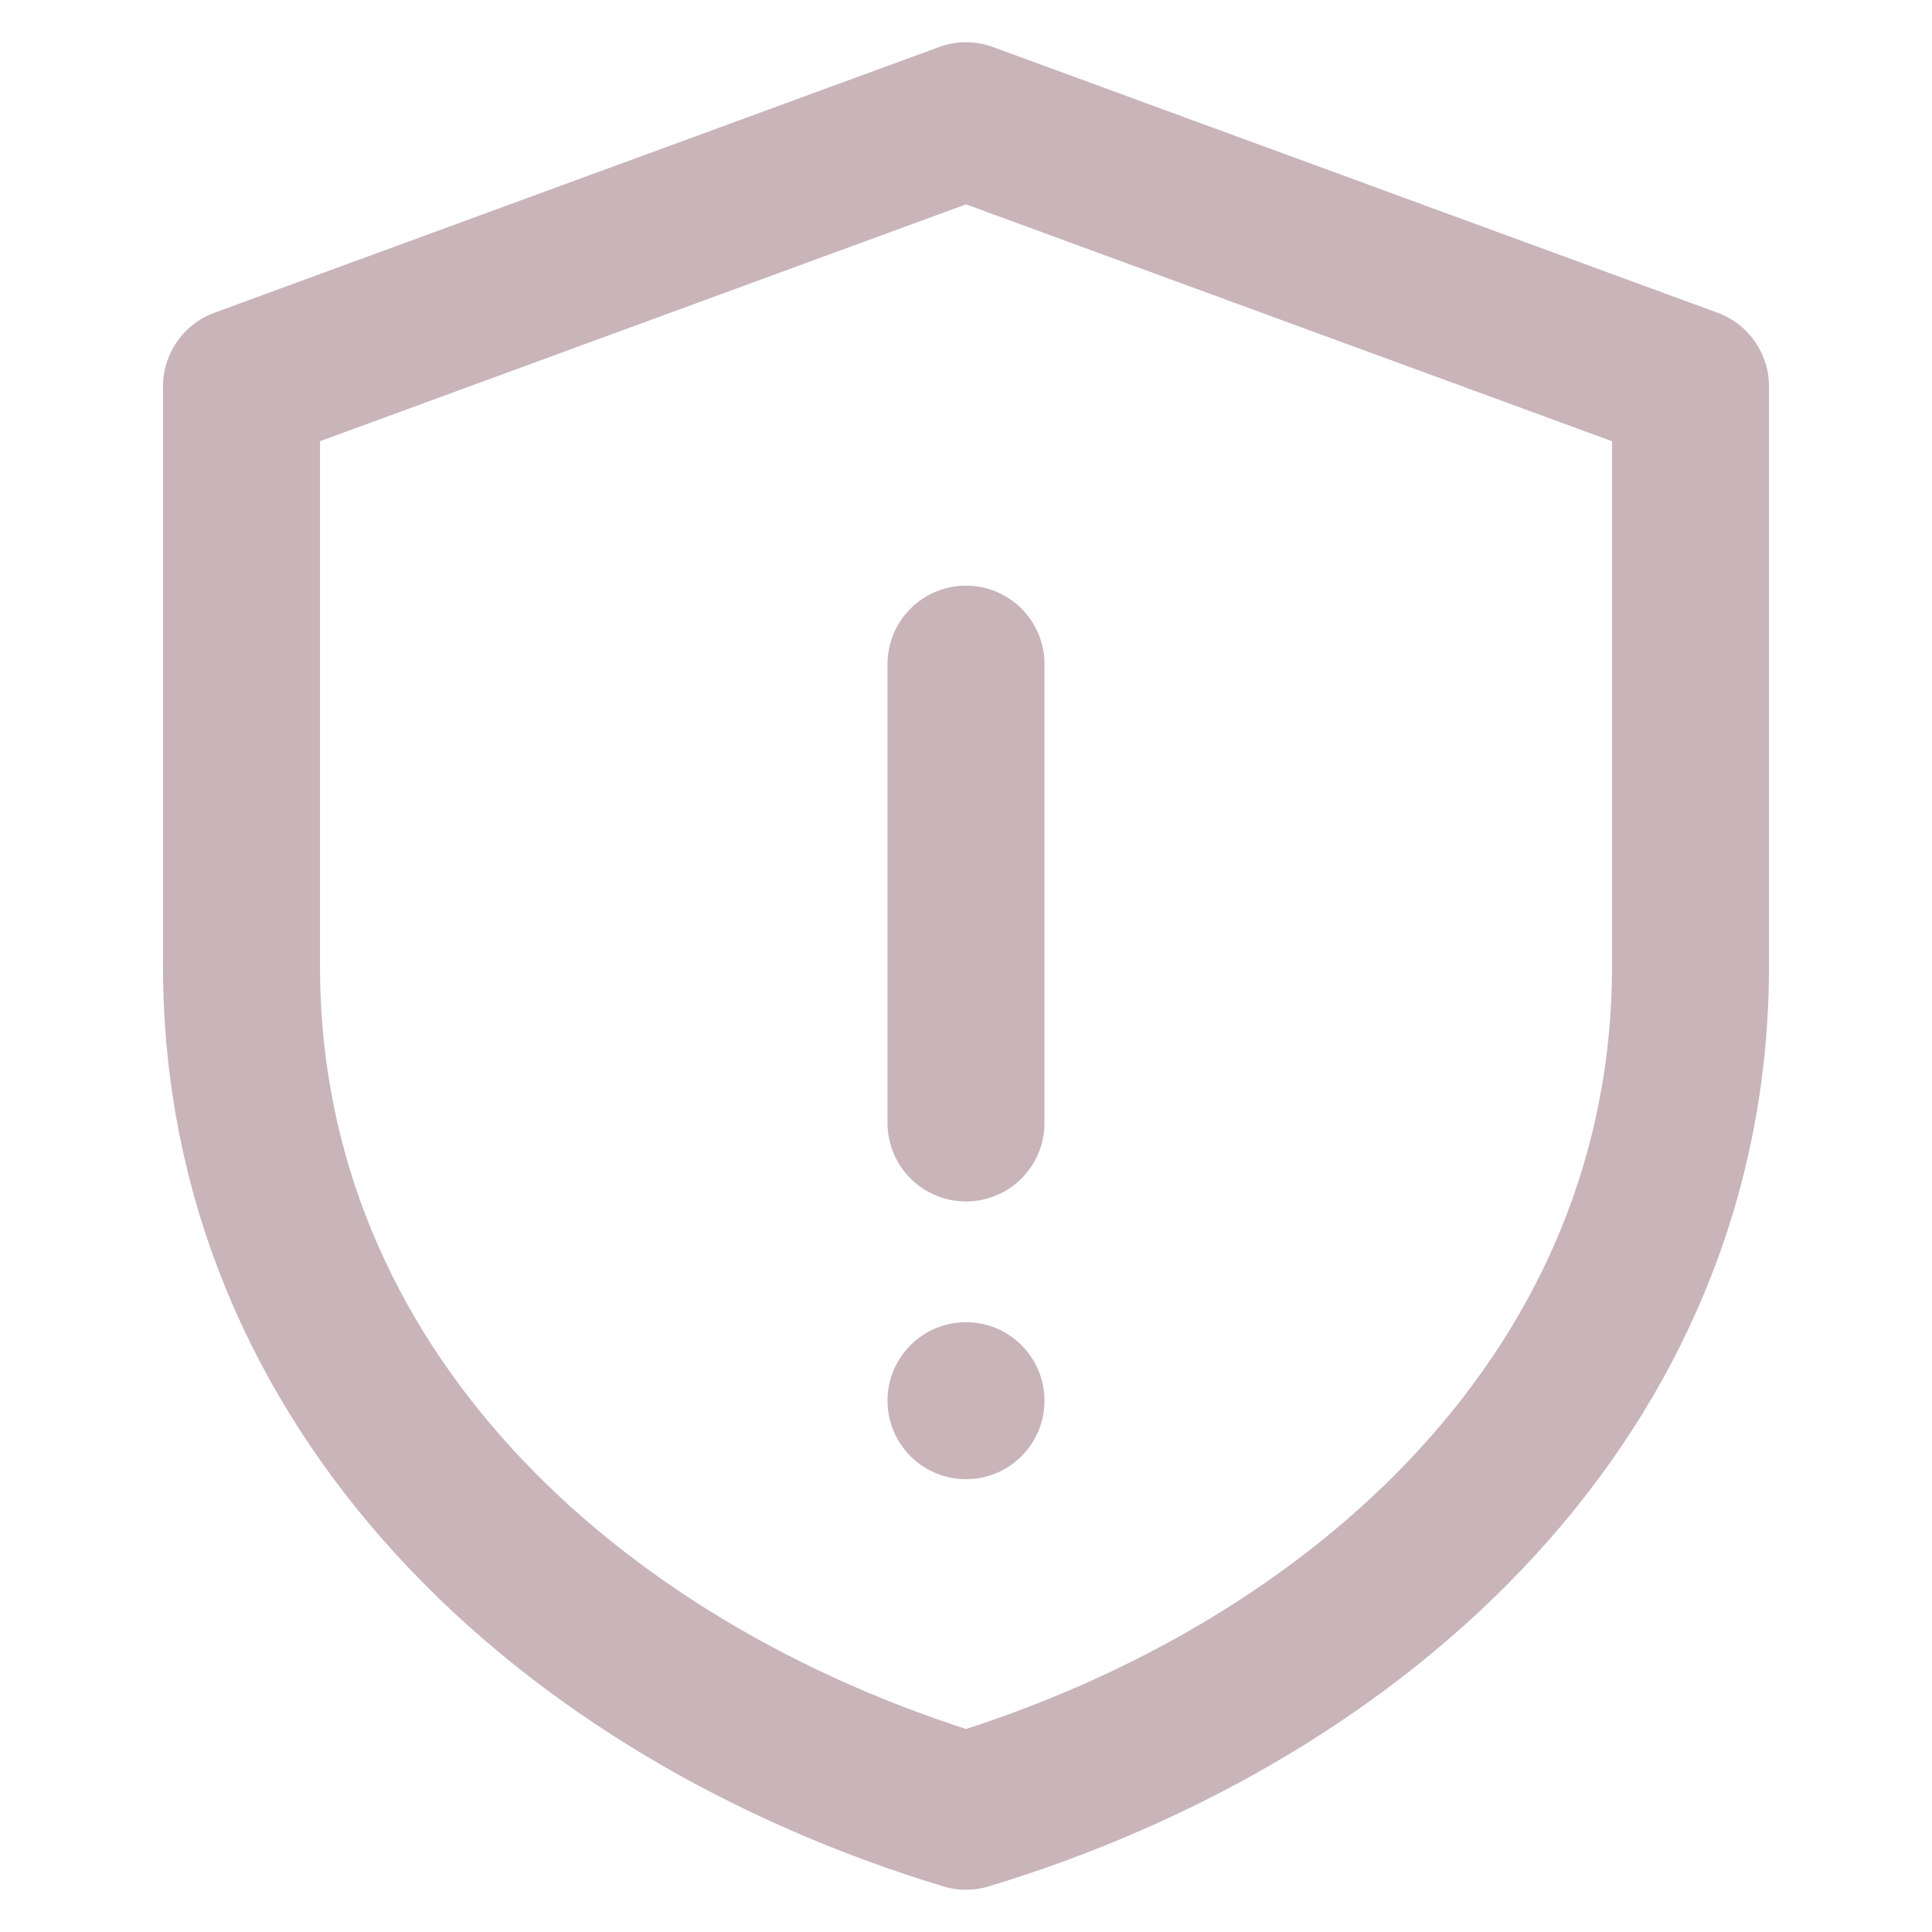
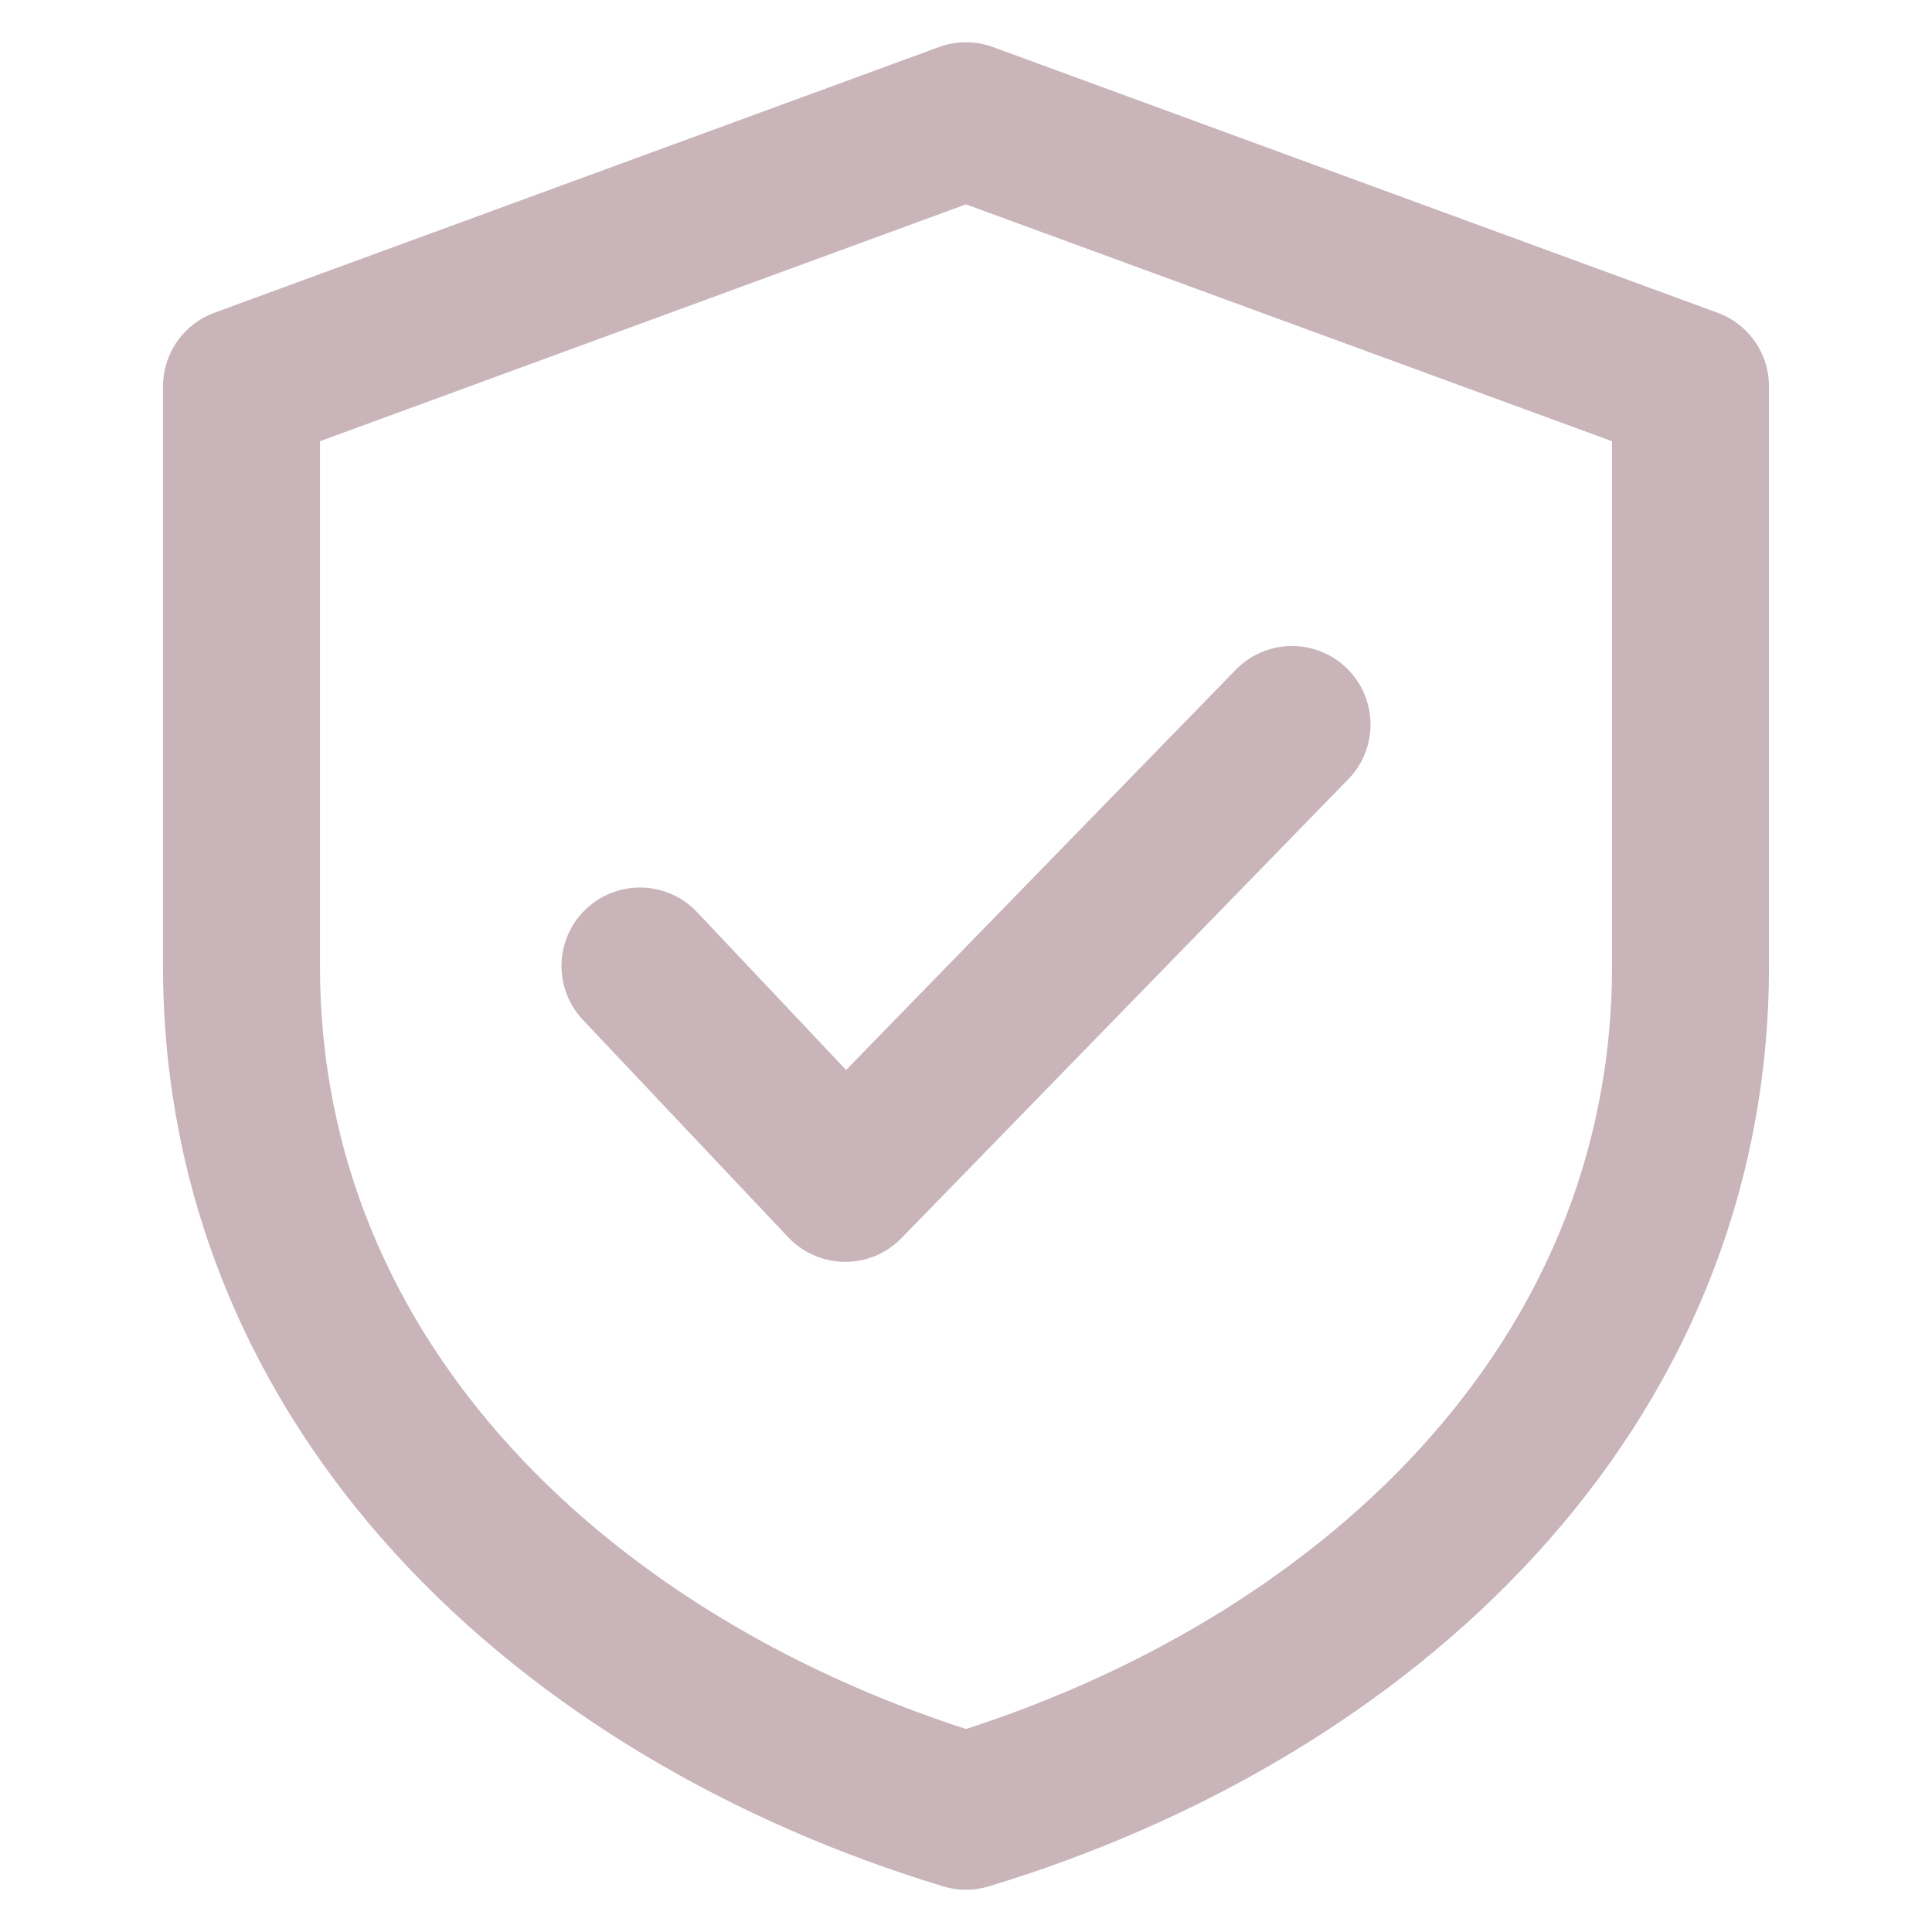
- <svg xmlns="http://www.w3.org/2000/svg" preserveAspectRatio="none" overflow="visible" style="display: block;" width="16" height="16" viewBox="0 0 16 16" fill="none">
-   <g id="Icon">
-     <path id="Vector" d="M14 3.2L8 1L2 3.2V8C2 11.5 4.7 14 8 15C11.3 14 14 11.5 14 8V3.2Z" stroke="#C8B4B9" stroke-width="1.3" stroke-linecap="round" stroke-linejoin="round" />
-     <path id="Vector_2" d="M8 5.5V9.3" stroke="#C8B4B9" stroke-width="1.3" stroke-linecap="round" stroke-linejoin="round" />
-     <circle id="Ellipse" cx="8" cy="11.6" r="0.65" fill="#C8B4B9" />
-   </g>
+ <svg xmlns="http://www.w3.org/2000/svg" width="16" height="16" viewBox="0 0 16 16" fill="none">
+   <path d="M14 3.2L8 1L2 3.2V8C2 11.5 4.7 14 8 15C11.3 14 14 11.5 14 8V3.2Z" stroke="#C8B4B9" stroke-width="1.3" stroke-linecap="round" stroke-linejoin="round" />
+   <path d="M5.3 8L7 9.8L10.7 6" stroke="#C8B4B9" stroke-width="1.3" stroke-linecap="round" stroke-linejoin="round" />
</svg>
